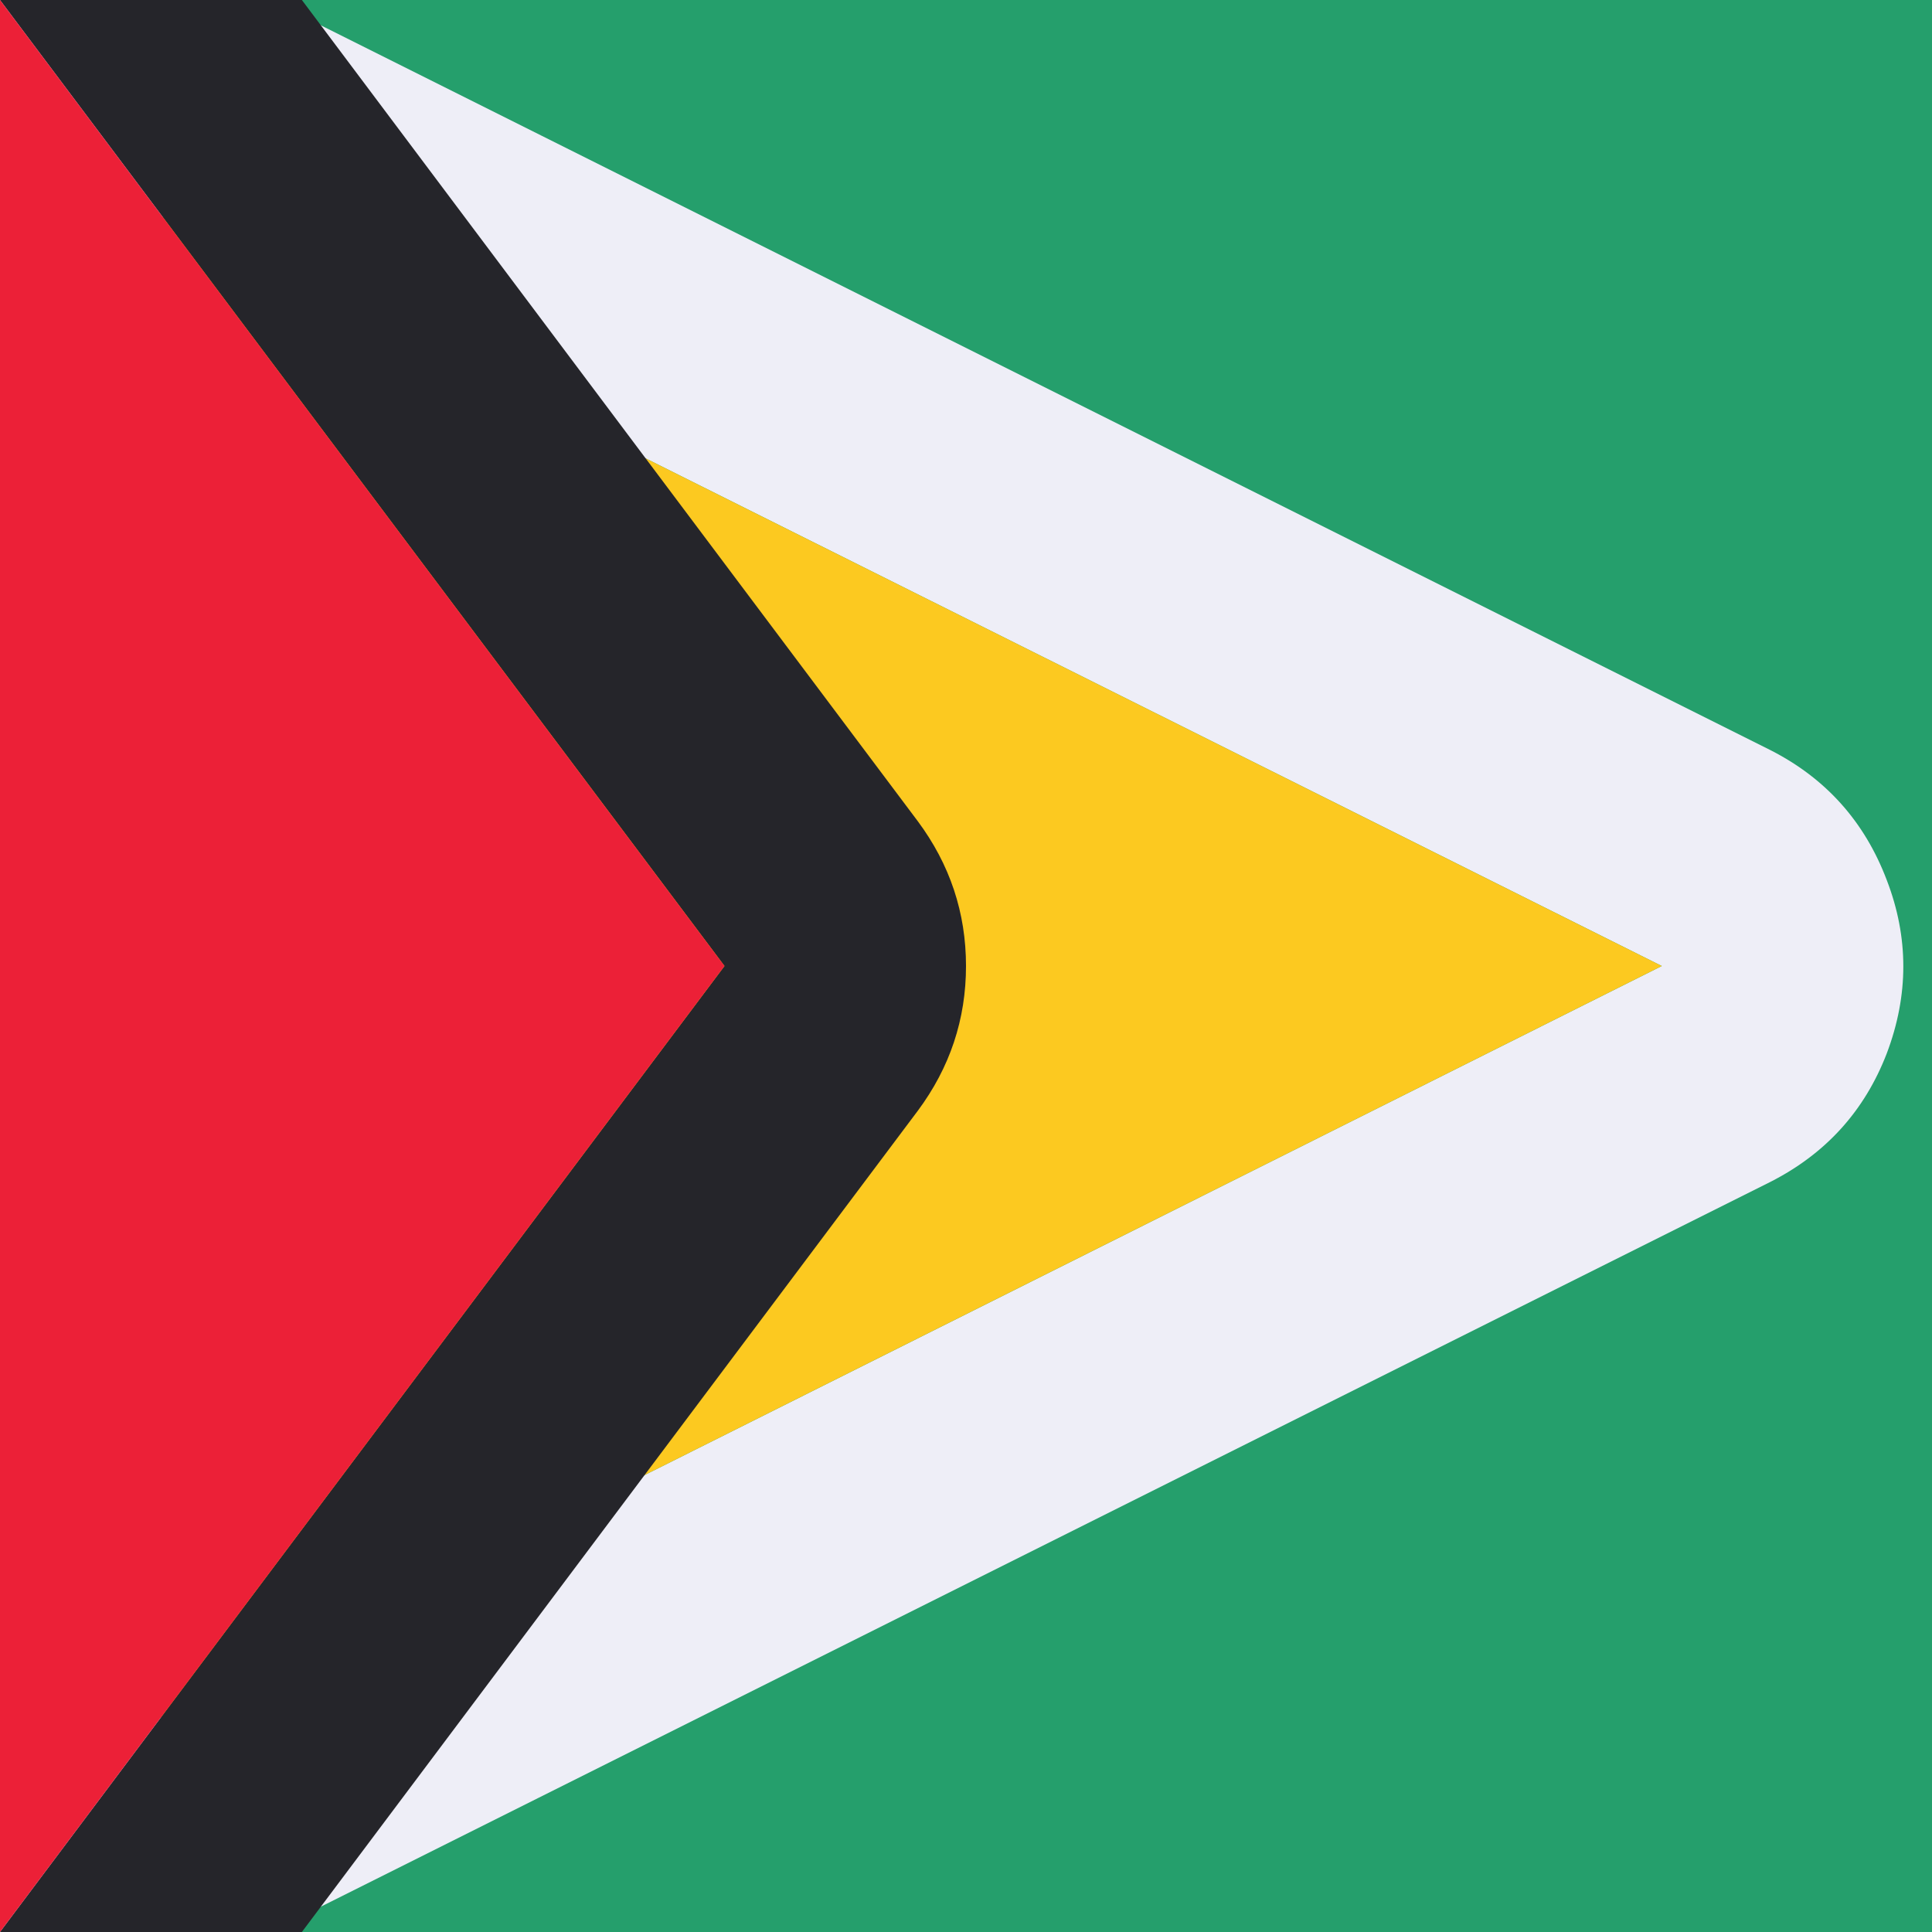
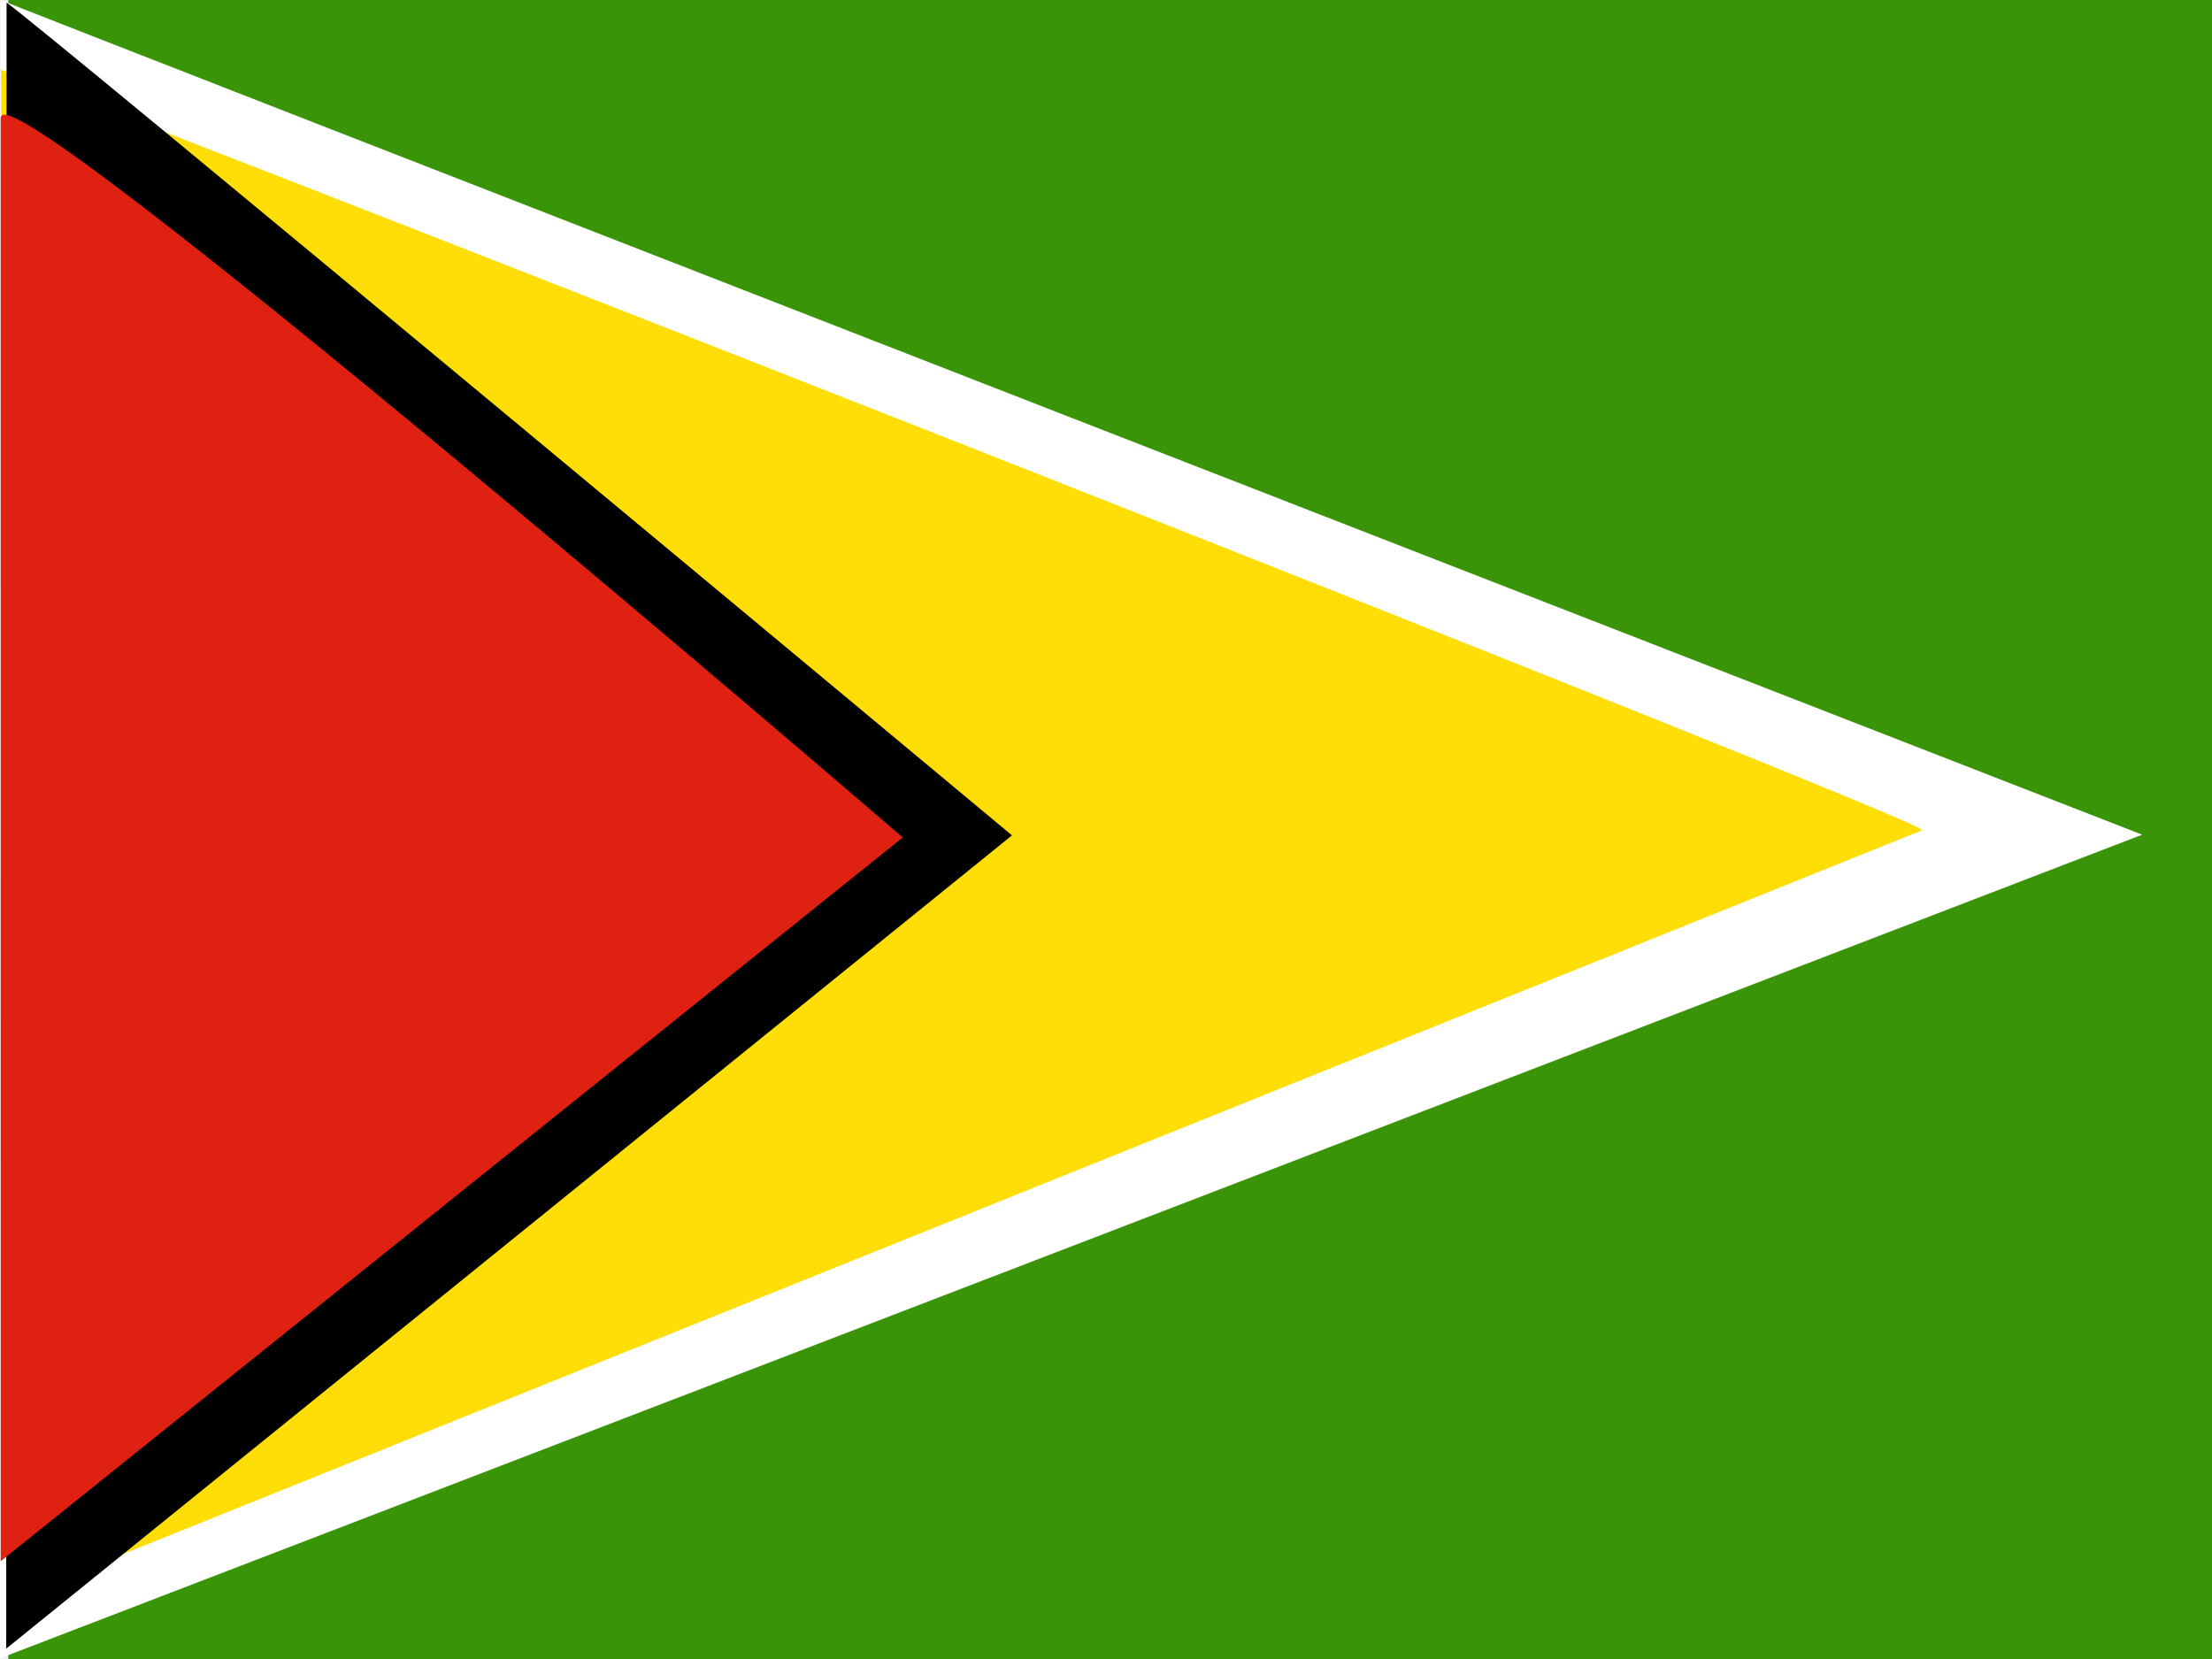
- <svg xmlns="http://www.w3.org/2000/svg" width="64" height="64">
-   <defs />
-   <g>
-     <path stroke="none" fill="#259F6C" d="M0 64 L0 0 64 0 64 64 0 64" />
-     <path stroke="none" fill="#EEEEF7" d="M0 4.5 L0 0 8.95 0 58.65 24.85 Q61.4 26.25 62.5 29.15 63.6 32 62.5 34.9 61.4 37.75 58.65 39.15 L8.95 64 0 64 0 59.55 55.05 32 0 4.5" />
-     <path stroke="none" fill="#FCC920" d="M0 4.5 L55.05 32 0 59.55 0 4.5" />
-     <path stroke="none" fill="#25252A" d="M0 0 L10 0 30.4 27.2 Q32 29.35 32 32 32 34.65 30.4 36.8 L10 64 0 64 24 32 0 0" />
-     <path stroke="none" fill="#EC2037" d="M0 0 L24 32 0 64 0 0" />
+ <svg xmlns="http://www.w3.org/2000/svg" id="flag-icons-gy" viewBox="0 0 640 480">
+   <g fill-rule="evenodd">
+     <path fill="#399408" d="M2.4 0H640v480H2.4z" />
+     <path fill="#fff" d="M.2 0c-.9 0 619.6 241.5 619.6 241.5L0 479.8z" />
+     <path fill="#ffde08" d="M.3 20.2c3.4 0 559 217.9 555.9 220L1.9 463.2.3 20.3z" />
+     <path fill="#000001" d="M1.9.8c1.8 0 290.9 240.9 290.9 240.9L1.8 477z" />
+     <path fill="#de2110" d="M.3 33.9c1.6-15 260.9 208.4 260.9 208.4L.2 451.7V33.9z" />
  </g>
</svg>
